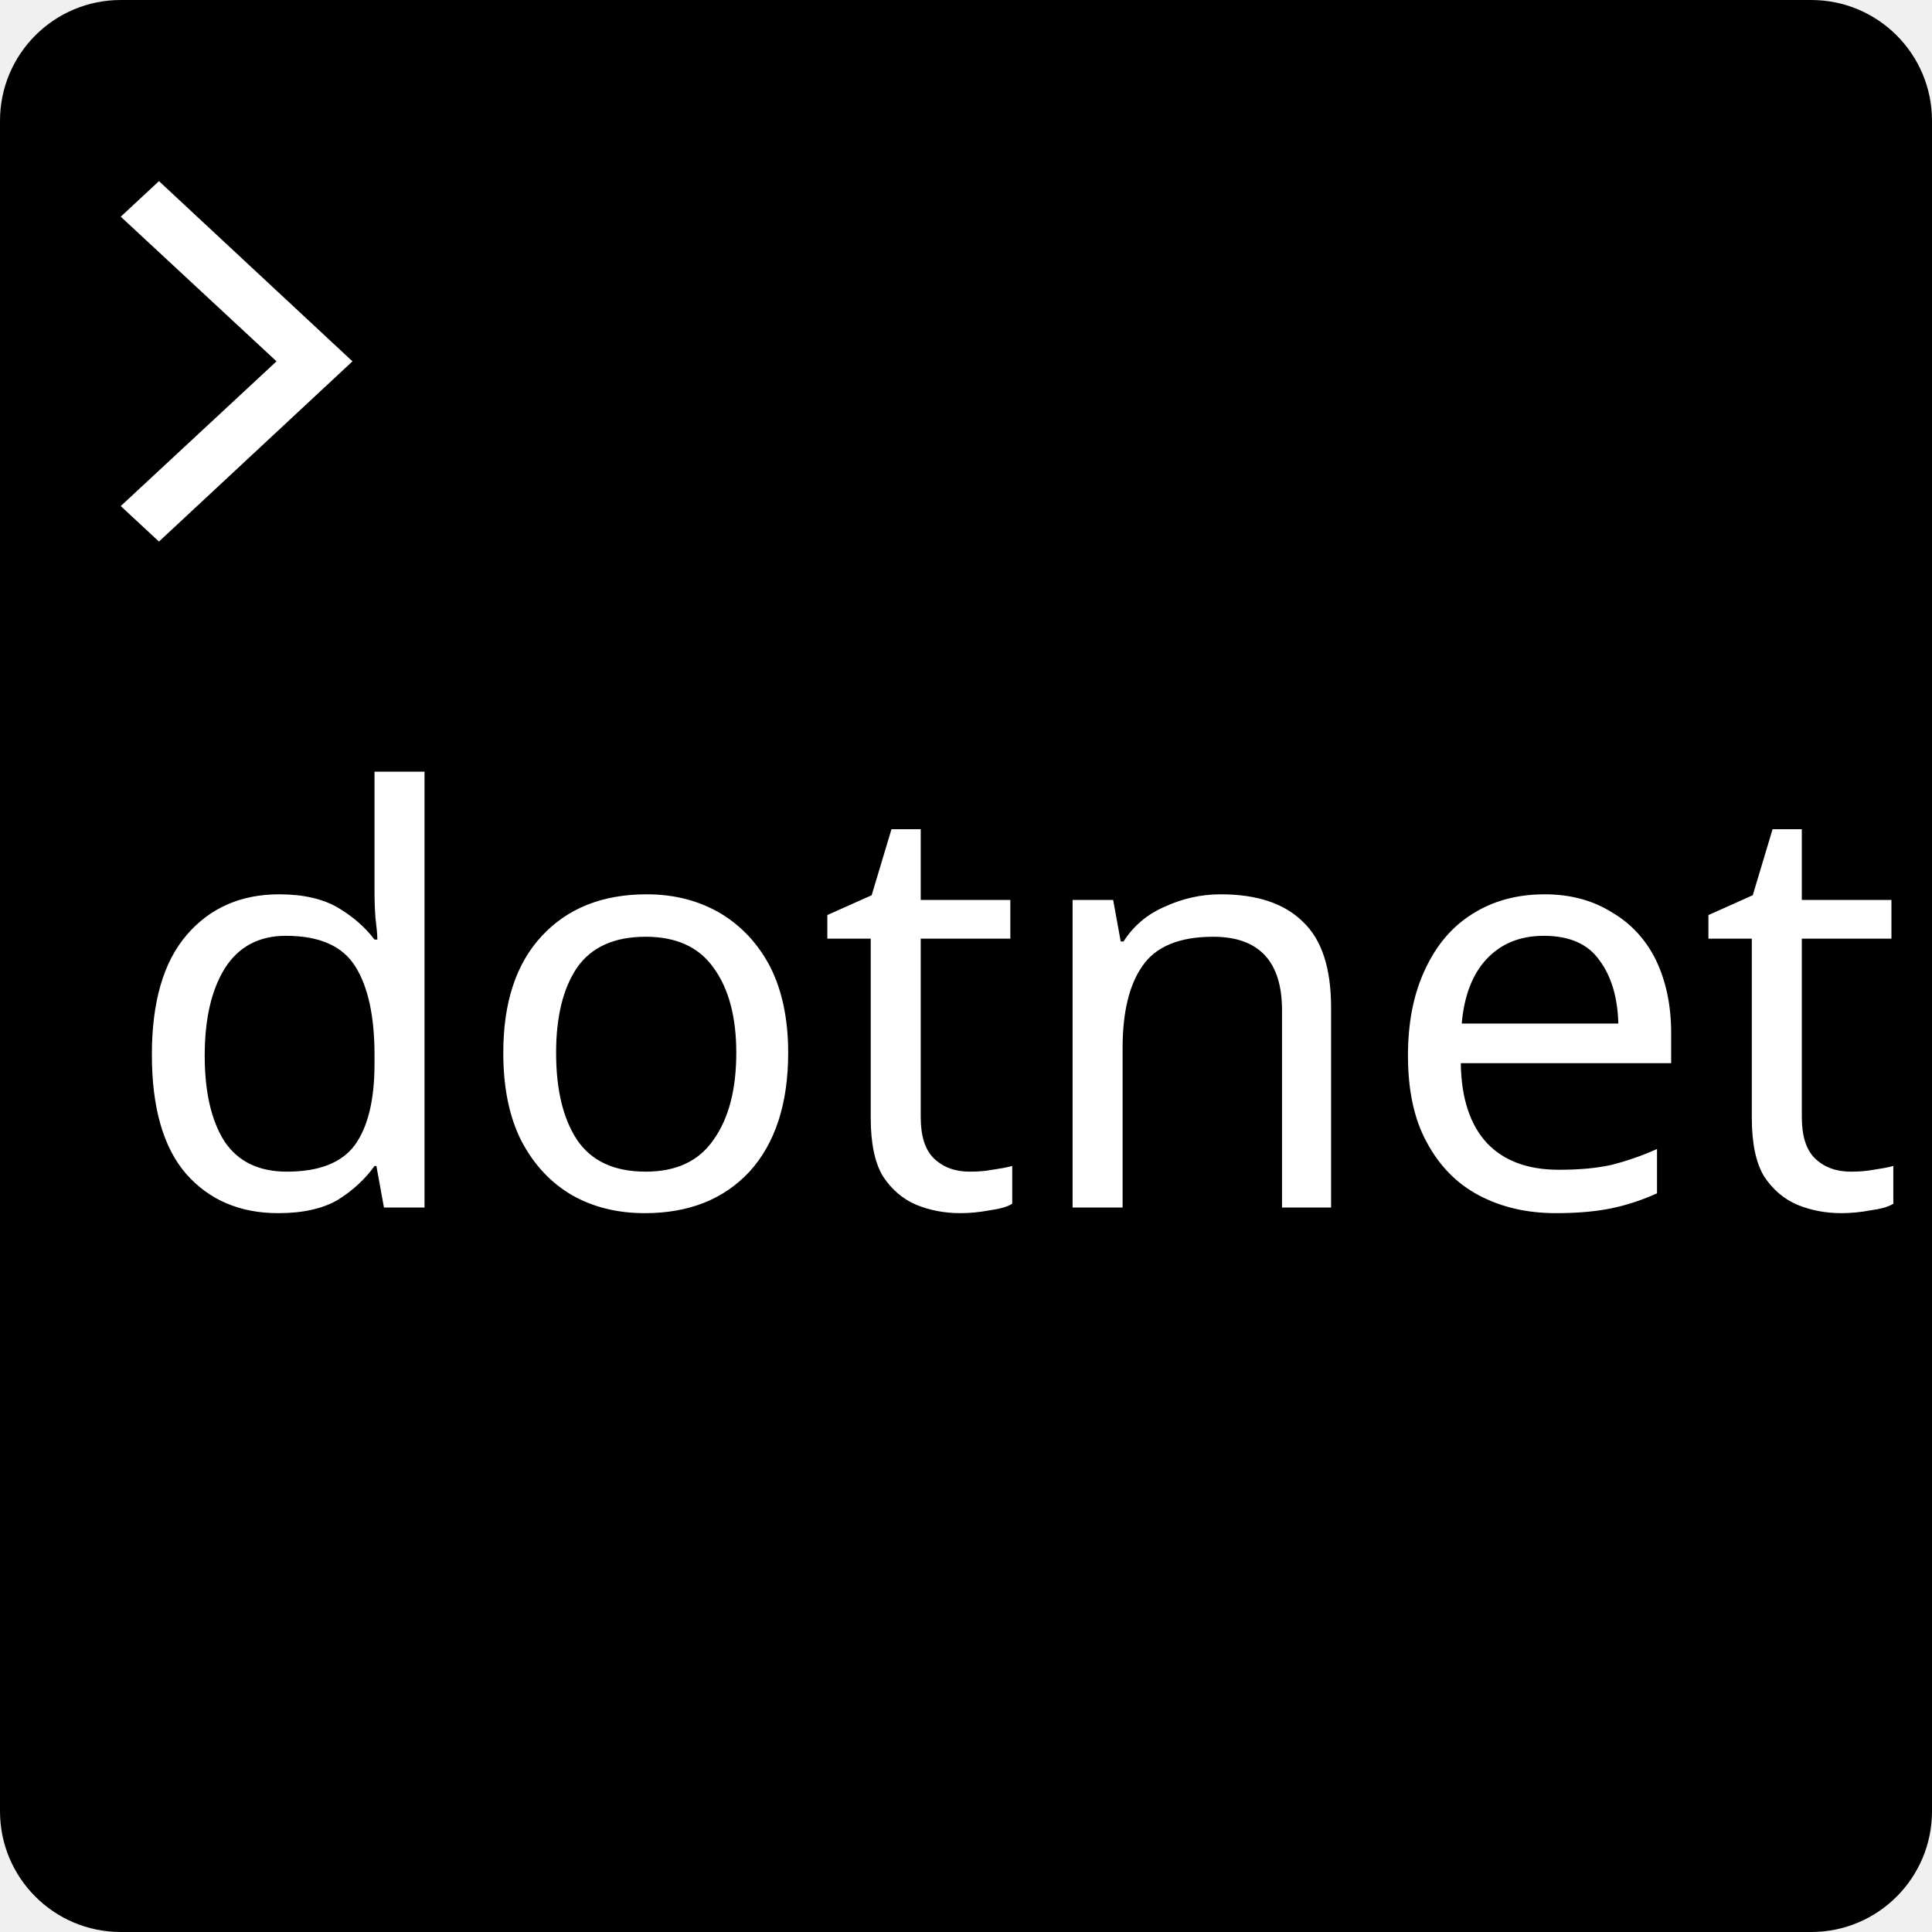
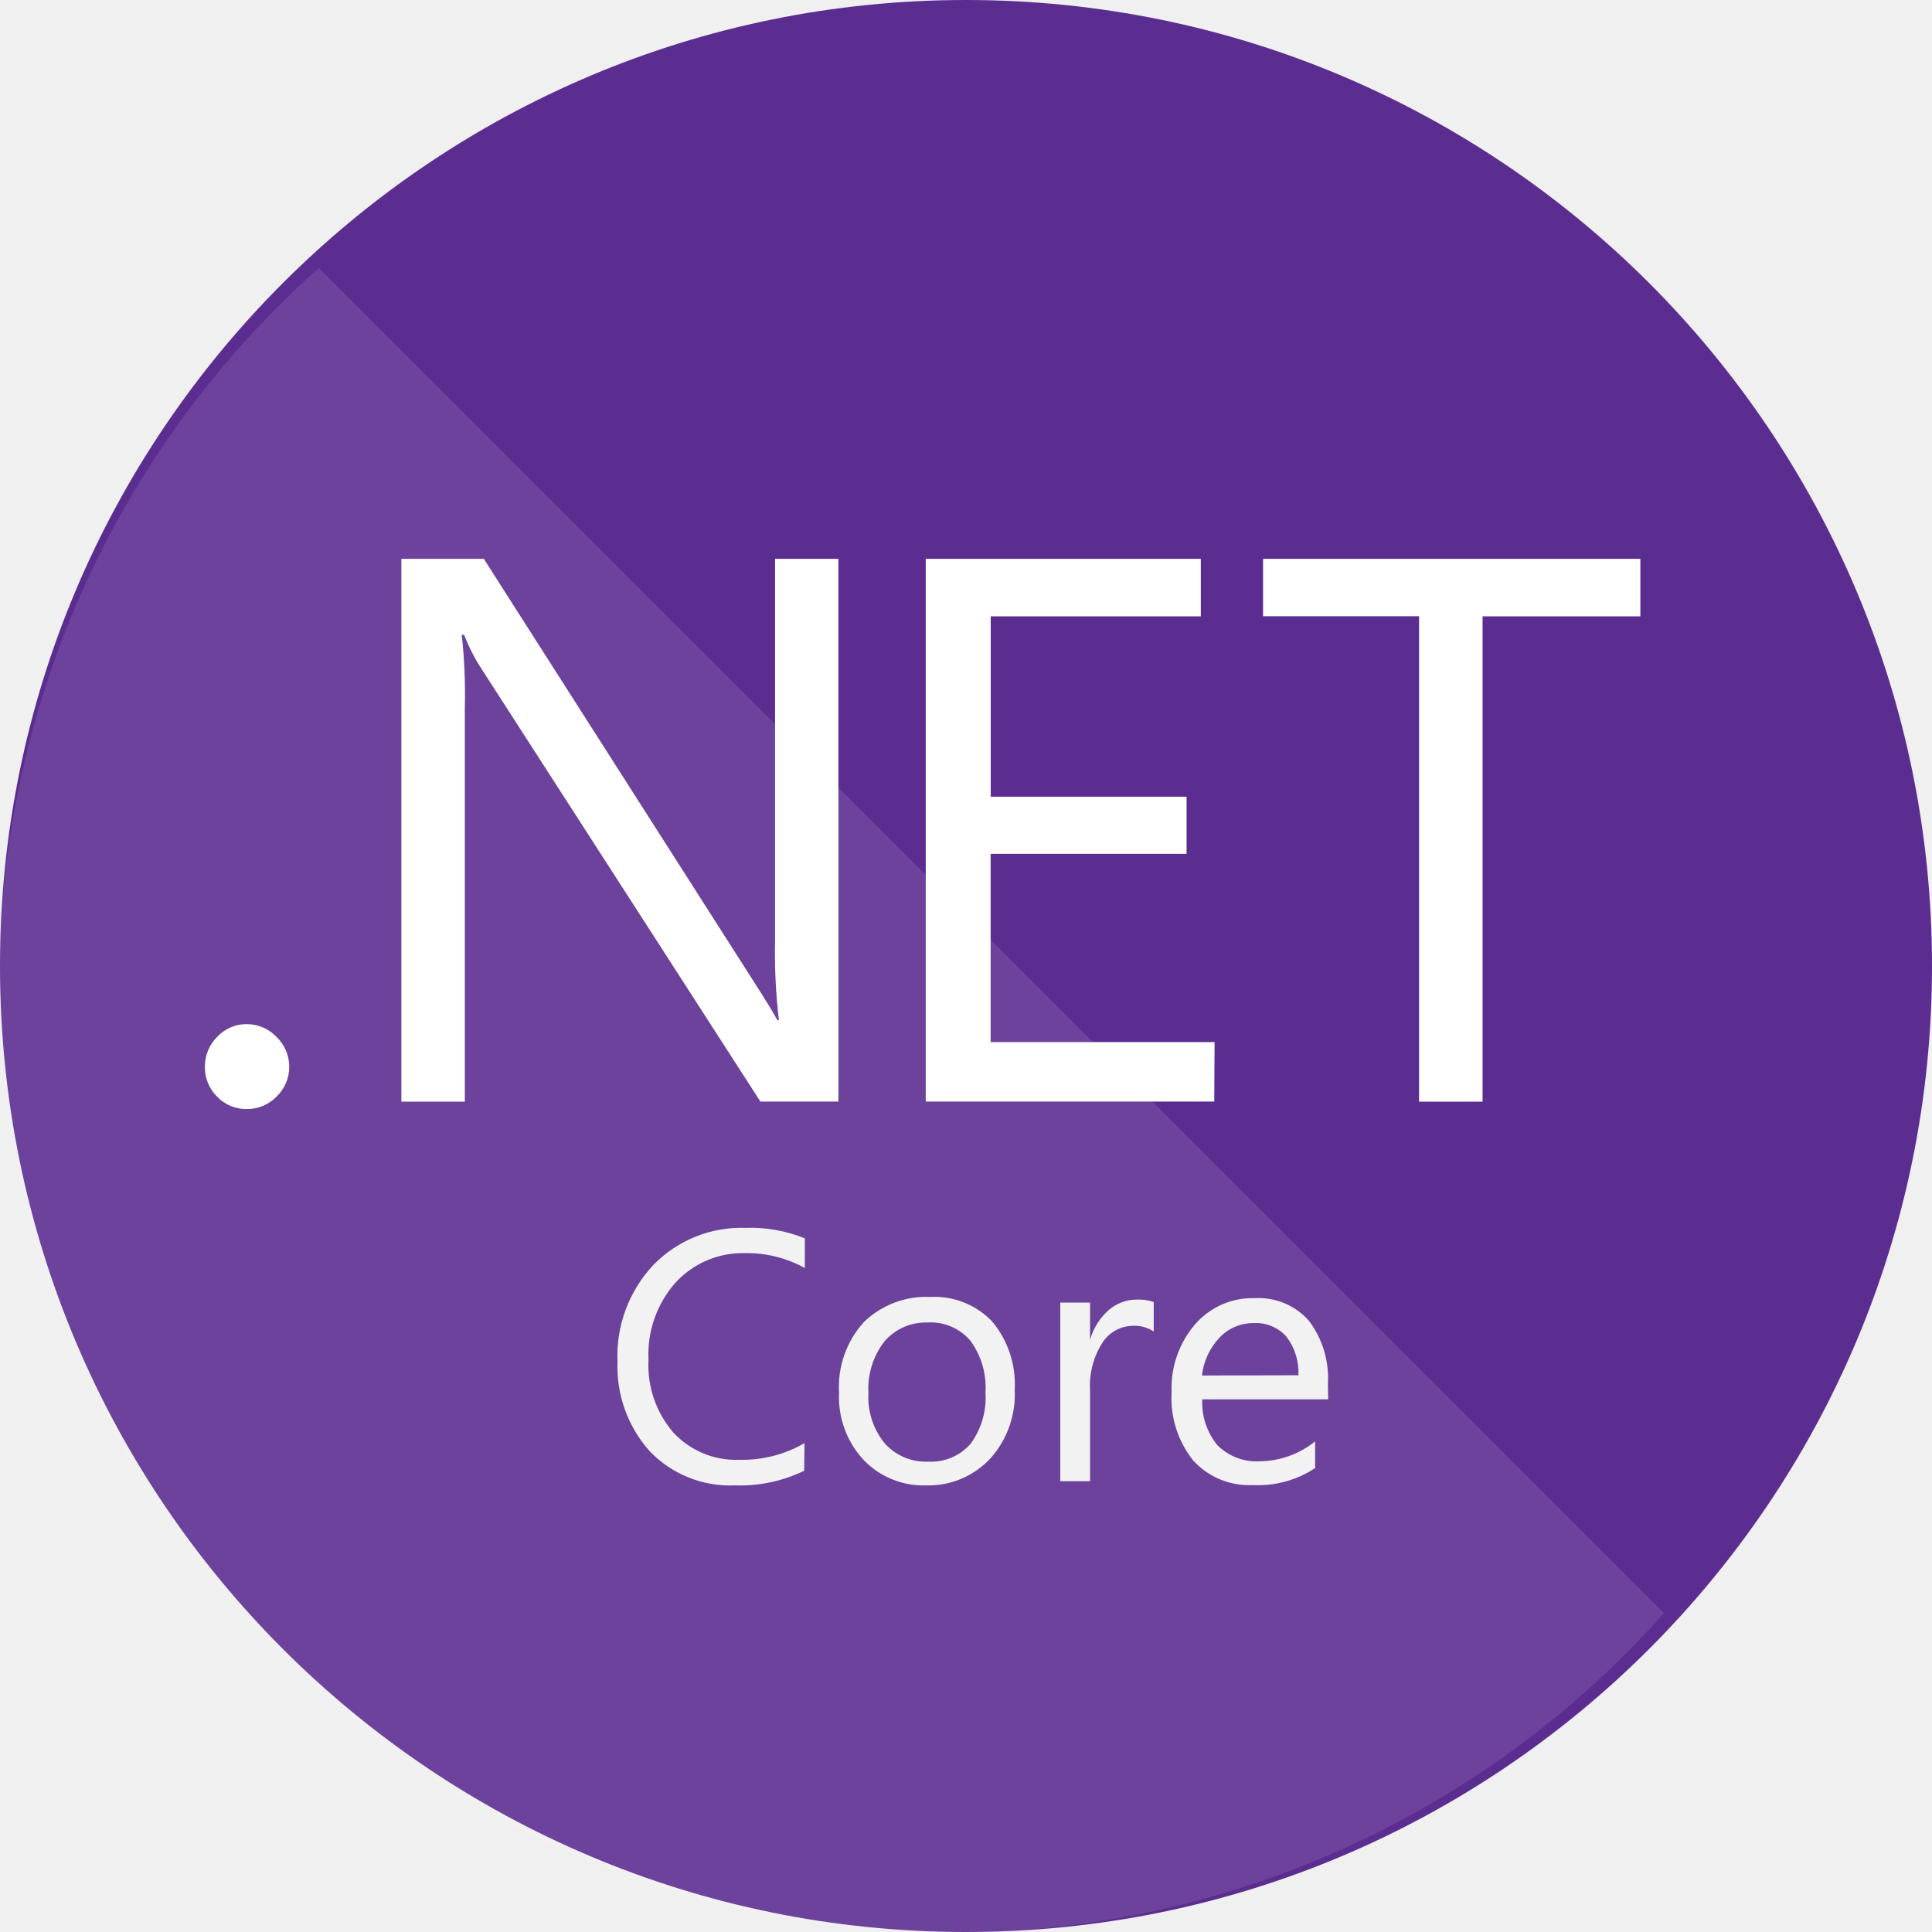
- <svg xmlns="http://www.w3.org/2000/svg" xmlns:xlink="http://www.w3.org/1999/xlink" width="32px" height="32px" viewBox="0 0 32 32" version="1.1">
-   <defs>
-     <polygon id="path-1" points="0.633 5.97 0 5.382 2.58 2.985 0 0.589 0.633 0 3.838 2.985" />
-     <polygon id="path-3" points="0.633 5.97 0 5.382 2.58 2.985 0 0.589 0.633 0 3.838 2.985" />
-   </defs>
-   <g id="Page-1" stroke="none" stroke-width="1" fill="none" fill-rule="evenodd">
-     <g id="Artboard-Copy">
-       <rect id="Rectangle-path" fill="#000000" fill-rule="nonzero" x="0" y="0" width="32" height="32" rx="2" />
-       <g id="Group-3">
-         <g id="icon2-copy" />
-       </g>
-       <g id="Group-2" transform="translate(2, 3)">
-         <text id="dotnet" font-family="SegoeUI-Semibold, Segoe UI" font-size="9.5" font-weight="500" letter-spacing="-0.022" fill="#FFFFFF">
-           <tspan x="0" y="17">dotnet</tspan>
-         </text>
-         <g id="Group-488">
-           <g id="Group-484">
-             <mask id="mask-2" fill="white">
-               <use xlink:href="#path-1" />
-             </mask>
-             <g id="Clip-483" />
-             <polygon id="Fill-482" fill="#000000" mask="url(#mask-2)" points="-2.132 8.103 5.97 8.103 5.97 -2.132 -2.132 -2.132" />
-           </g>
-           <g id="Group-487">
-             <mask id="mask-4" fill="white">
-               <use xlink:href="#path-3" />
-             </mask>
-             <g id="Clip-486" />
-             <polygon id="Fill-485" fill="#FFFFFF" mask="url(#mask-4)" points="-3.412 8.103 6.823 8.103 6.823 -2.132 -3.412 -2.132" />
-           </g>
-         </g>
-       </g>
-     </g>
-   </g>
+ <svg xmlns="http://www.w3.org/2000/svg" width="24" height="24" fill="none">
+   <path d="M12 24c6.627 0 12-5.373 12-12S18.627 0 12 0 0 5.373 0 12s5.373 12 12 12z" fill="#5C2D91" />
+   <path opacity=".1" d="M3.961 3.329a11.836 11.836 0 1 0 16.71 16.71L3.961 3.329z" fill="#fff" />
+   <path d="M3.066 13.777a.498.498 0 0 1-.37-.155.51.51 0 0 1-.151-.37.518.518 0 0 1 .151-.37.496.496 0 0 1 .37-.16.509.509 0 0 1 .37.16.514.514 0 0 1 0 .74.51.51 0 0 1-.37.155zm7.349-.093h-.969L5.981 8.308a2.22 2.22 0 0 1-.215-.422h-.03c.034.307.046.616.038.925v4.874h-.788V6.942H6.01l3.373 5.282c.141.22.232.37.274.45h.019a7.131 7.131 0 0 1-.048-.99V6.942h.787v6.742zm4.669 0H11.5V6.942h3.417v.714h-2.61v2.241h2.433v.71h-2.434v2.338h2.782l-.004.74zm5.293-6.028h-1.96v6.029h-.789v-6.03H15.69v-.713h4.687v.714z" fill="#fff" />
+   <path d="M9.99 18.27a1.82 1.82 0 0 1-.858.182 1.384 1.384 0 0 1-1.062-.425 1.576 1.576 0 0 1-.399-1.11 1.65 1.65 0 0 1 .448-1.206 1.523 1.523 0 0 1 1.139-.458c.253-.009.504.035.74.13v.369a1.479 1.479 0 0 0-.74-.185 1.132 1.132 0 0 0-.87.37c-.23.263-.35.605-.332.954a1.28 1.28 0 0 0 .31.906 1.058 1.058 0 0 0 .818.337c.284.007.564-.064.81-.207l-.004.344zm1.513.182a1.027 1.027 0 0 1-.788-.33 1.15 1.15 0 0 1-.292-.824 1.197 1.197 0 0 1 .307-.873 1.109 1.109 0 0 1 .824-.314.993.993 0 0 1 .773.307c.197.237.296.54.278.847a1.19 1.19 0 0 1-.3.85 1.05 1.05 0 0 1-.802.337zm.025-2.023a.677.677 0 0 0-.54.233.958.958 0 0 0-.2.643.906.906 0 0 0 .2.622.683.683 0 0 0 .54.23.651.651 0 0 0 .53-.223.97.97 0 0 0 .184-.636.984.984 0 0 0-.185-.64.647.647 0 0 0-.529-.23zm2.804.111a.437.437 0 0 0-.27-.07.455.455 0 0 0-.37.214.99.99 0 0 0-.151.584V18.4h-.37v-2.219h.37v.462a.776.776 0 0 1 .233-.37.529.529 0 0 1 .347-.129.583.583 0 0 1 .211.03v.366zm2.168.843h-1.565c-.01.207.057.41.188.57a.69.69 0 0 0 .526.2c.25-.003.493-.09.688-.248v.332c-.229.151-.5.225-.773.211a.94.94 0 0 1-.74-.303 1.24 1.24 0 0 1-.27-.85c-.013-.309.091-.61.292-.844a.944.944 0 0 1 .74-.325.835.835 0 0 1 .673.28c.17.225.254.504.237.785l.003.192zm-.37-.3a.74.74 0 0 0-.148-.477.507.507 0 0 0-.407-.17.573.573 0 0 0-.426.181.818.818 0 0 0-.218.47l1.199-.003z" fill="#F2F2F2" />
</svg>
